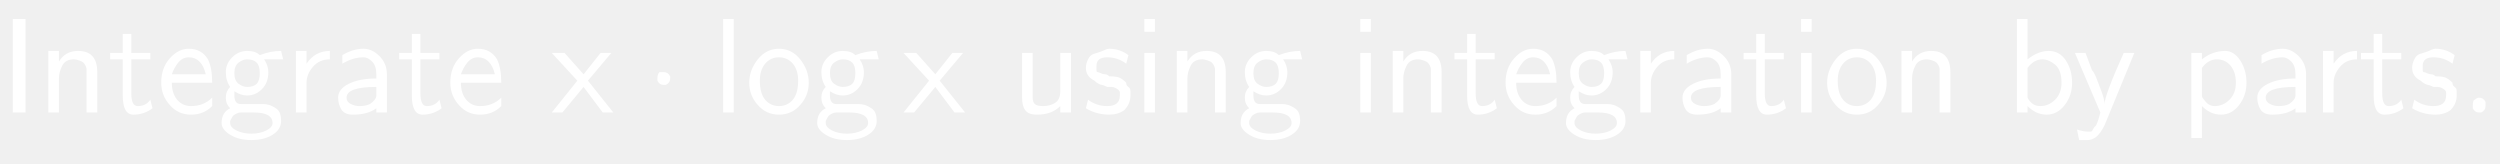
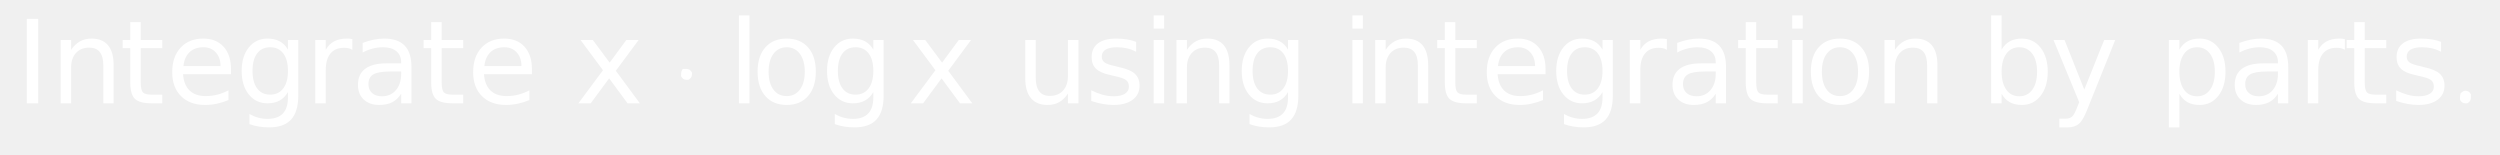
- <svg xmlns="http://www.w3.org/2000/svg" style="fill-opacity:1; color-rendering:auto; color-interpolation:auto; stroke:black; text-rendering:auto; stroke-linecap:square; stroke-miterlimit:10; stroke-opacity:1; shape-rendering:auto; fill:black; stroke-dasharray:none; font-weight:normal; stroke-width:1; font-family:'Dialog'; font-style:normal; stroke-linejoin:miter; font-size:12; stroke-dashoffset:0; image-rendering:auto;" width="276" height="18">
+ <svg xmlns="http://www.w3.org/2000/svg" style="fill-opacity:1; color-rendering:auto; color-interpolation:auto; stroke:black; text-rendering:auto; stroke-linecap:square; stroke-miterlimit:10; stroke-opacity:1; shape-rendering:auto; fill:black; stroke-dasharray:none; font-weight:normal; stroke-width:1; font-family:'Dialog'; font-style:normal; stroke-linejoin:miter; font-size:12; stroke-dashoffset:0; image-rendering:auto;" width="324" height="20">
  <defs id="genericDefs" />
  <g>
-     <g transform="scale(15,15) translate(0,0.8278)" style="font-size:1; fill:white; text-rendering:geometricPrecision; color-rendering:optimizeQuality; image-rendering:optimizeQuality; font-family:'jlm_cmss10'; color-interpolation:linearRGB; stroke:white;">
-       <path style="stroke:none;" d="M0.188 -0.688 L0.188 0 L0.094 0 L0.094 -0.688 L0.188 -0.688 Z" />
+     <g transform="scale(15,15) translate(0.1333,0.8927) scale(0.1,0.1)" style="fill:white; text-rendering:geometricPrecision; color-rendering:optimizeQuality; image-rendering:optimizeQuality; color-interpolation:linearRGB; stroke:white;">
+       <path style="stroke:none;" d="M0.984 -7.297 L1.969 -7.297 L1.969 0 L0.984 0 L0.984 -7.297 ZM8.484 -3.297 L8.484 0 L7.594 0 L7.594 -3.266 Q7.594 -4.047 7.289 -4.43 Q6.984 -4.812 6.375 -4.812 Q5.656 -4.812 5.234 -4.352 Q4.812 -3.891 4.812 -3.094 L4.812 0 L3.906 0 L3.906 -5.469 L4.812 -5.469 L4.812 -4.625 Q5.141 -5.109 5.578 -5.352 Q6.016 -5.594 6.578 -5.594 Q7.516 -5.594 8 -5.016 Q8.484 -4.438 8.484 -3.297 ZM10.828 -7.016 L10.828 -5.469 L12.688 -5.469 L12.688 -4.766 L10.828 -4.766 L10.828 -1.797 Q10.828 -1.141 11.016 -0.945 Q11.203 -0.75 11.766 -0.75 L12.688 -0.75 L12.688 0 L11.766 0 Q10.719 0 10.32 -0.391 Q9.922 -0.781 9.922 -1.797 L9.922 -4.766 L9.266 -4.766 L9.266 -5.469 L9.922 -5.469 L9.922 -7.016 L10.828 -7.016 ZM18.625 -2.953 L18.625 -2.516 L14.484 -2.516 Q14.547 -1.594 15.047 -1.109 Q15.547 -0.625 16.438 -0.625 Q16.953 -0.625 17.445 -0.75 Q17.938 -0.875 18.406 -1.125 L18.406 -0.281 Q17.922 -0.078 17.414 0.031 Q16.906 0.141 16.391 0.141 Q15.078 0.141 14.312 -0.617 Q13.547 -1.375 13.547 -2.688 Q13.547 -4.031 14.273 -4.812 Q15 -5.594 16.234 -5.594 Q17.344 -5.594 17.984 -4.891 Q18.625 -4.188 18.625 -2.953 ZM17.719 -3.219 Q17.719 -3.953 17.312 -4.398 Q16.906 -4.844 16.25 -4.844 Q15.484 -4.844 15.039 -4.414 Q14.594 -3.984 14.516 -3.219 L17.719 -3.219 ZM23.547 -2.797 Q23.547 -3.781 23.141 -4.312 Q22.734 -4.844 22.016 -4.844 Q21.281 -4.844 20.883 -4.312 Q20.484 -3.781 20.484 -2.797 Q20.484 -1.828 20.883 -1.289 Q21.281 -0.75 22.016 -0.75 Q22.734 -0.75 23.141 -1.289 Q23.547 -1.828 23.547 -2.797 ZM24.438 -0.672 Q24.438 0.719 23.82 1.398 Q23.203 2.078 21.922 2.078 Q21.453 2.078 21.031 2.008 Q20.609 1.938 20.219 1.797 L20.219 0.922 Q20.609 1.141 20.992 1.242 Q21.375 1.344 21.781 1.344 Q22.656 1.344 23.102 0.883 Q23.547 0.422 23.547 -0.516 L23.547 -0.969 Q23.266 -0.484 22.828 -0.242 Q22.391 0 21.781 0 Q20.781 0 20.164 -0.766 Q19.547 -1.531 19.547 -2.797 Q19.547 -4.062 20.164 -4.828 Q20.781 -5.594 21.781 -5.594 Q22.391 -5.594 22.828 -5.359 Q23.266 -5.125 23.547 -4.641 L23.547 -5.469 L24.438 -5.469 L24.438 -0.672 ZM29.109 -4.625 Q28.953 -4.719 28.781 -4.758 Q28.609 -4.797 28.391 -4.797 Q27.625 -4.797 27.219 -4.305 Q26.812 -3.812 26.812 -2.875 L26.812 0 L25.906 0 L25.906 -5.469 L26.812 -5.469 L26.812 -4.625 Q27.094 -5.125 27.547 -5.359 Q28 -5.594 28.656 -5.594 Q28.75 -5.594 28.859 -5.586 Q28.969 -5.578 29.109 -5.547 L29.109 -4.625 ZM32.422 -2.75 Q31.344 -2.75 30.922 -2.5 Q30.5 -2.25 30.5 -1.656 Q30.5 -1.172 30.812 -0.891 Q31.125 -0.609 31.672 -0.609 Q32.422 -0.609 32.875 -1.141 Q33.328 -1.672 33.328 -2.547 L33.328 -2.75 L32.422 -2.75 ZM34.219 -3.125 L34.219 0 L33.328 0 L33.328 -0.828 Q33.016 -0.328 32.555 -0.094 Q32.094 0.141 31.438 0.141 Q30.594 0.141 30.094 -0.328 Q29.594 -0.797 29.594 -1.594 Q29.594 -2.516 30.219 -2.984 Q30.844 -3.453 32.062 -3.453 L33.328 -3.453 L33.328 -3.547 Q33.328 -4.156 32.914 -4.5 Q32.5 -4.844 31.766 -4.844 Q31.297 -4.844 30.852 -4.727 Q30.406 -4.609 30 -4.391 L30 -5.219 Q30.5 -5.406 30.961 -5.5 Q31.422 -5.594 31.859 -5.594 Q33.047 -5.594 33.633 -4.984 Q34.219 -4.375 34.219 -3.125 ZM36.828 -7.016 L36.828 -5.469 L38.688 -5.469 L38.688 -4.766 L36.828 -4.766 L36.828 -1.797 Q36.828 -1.141 37.016 -0.945 Q37.203 -0.75 37.766 -0.75 L38.688 -0.75 L38.688 0 L37.766 0 Q36.719 0 36.32 -0.391 Q35.922 -0.781 35.922 -1.797 L35.922 -4.766 L35.266 -4.766 L35.266 -5.469 L35.922 -5.469 L35.922 -7.016 L36.828 -7.016 ZM44.625 -2.953 L44.625 -2.516 L40.484 -2.516 Q40.547 -1.594 41.047 -1.109 Q41.547 -0.625 42.438 -0.625 Q42.953 -0.625 43.445 -0.75 Q43.938 -0.875 44.406 -1.125 L44.406 -0.281 Q43.922 -0.078 43.414 0.031 Q42.906 0.141 42.391 0.141 Q41.078 0.141 40.312 -0.617 Q39.547 -1.375 39.547 -2.688 Q39.547 -4.031 40.273 -4.812 Q41 -5.594 42.234 -5.594 Q43.344 -5.594 43.984 -4.891 Q44.625 -4.188 44.625 -2.953 ZM43.719 -3.219 Q43.719 -3.953 43.312 -4.398 Q42.906 -4.844 42.25 -4.844 Q41.484 -4.844 41.039 -4.414 Q40.594 -3.984 40.516 -3.219 L43.719 -3.219 Z" />
+       <path d="M5.484 -5.469 L3.516 -2.812 L5.594 0 L4.531 0 L2.938 -2.156 L1.344 0 L0.281 0 L2.406 -2.859 L0.469 -5.469 L1.531 -5.469 L2.984 -3.516 L4.422 -5.469 L5.484 -5.469 Z" style="stroke:none;" transform="scale(10,10) translate(4.8358,0) scale(0.1,0.1)" />
+       <path d="M0.188 -0.25 Q0.188 -0.219 0.156 -0.203 Q0.156 -0.203 0.141 -0.203 Q0.109 -0.203 0.094 -0.234 Q0.094 -0.234 0.094 -0.25 Q0.094 -0.281 0.109 -0.297 Q0.125 -0.297 0.141 -0.297 Q0.172 -0.297 0.188 -0.266 Q0.188 -0.266 0.188 -0.25 Z" style="stroke:none;" transform="scale(10,10) translate(5.6574,0)" />
    </g>
-     <g transform="matrix(15,0,0,15,0,0) translate(0.2778,0.8278)" style="font-size:1; fill:white; text-rendering:geometricPrecision; color-rendering:optimizeQuality; image-rendering:optimizeQuality; font-family:'jlm_cmss10'; color-interpolation:linearRGB; stroke:white;">
-       <path style="stroke:none;" d="M0.438 -0.297 L0.438 0 L0.359 0 L0.359 -0.297 Q0.359 -0.312 0.359 -0.32 Q0.359 -0.328 0.352 -0.344 Q0.344 -0.359 0.336 -0.367 Q0.328 -0.375 0.305 -0.383 Q0.281 -0.391 0.266 -0.391 Q0.203 -0.391 0.18 -0.344 Q0.156 -0.297 0.156 -0.25 L0.156 0 L0.078 0 L0.078 -0.453 L0.156 -0.453 L0.156 -0.375 Q0.203 -0.453 0.297 -0.453 Q0.438 -0.453 0.438 -0.297 Z" />
-     </g>
-     <g transform="matrix(15,0,0,15,0,0) translate(0.7944,0.8278)" style="font-size:1; fill:white; text-rendering:geometricPrecision; color-rendering:optimizeQuality; image-rendering:optimizeQuality; font-family:'jlm_cmss10'; color-interpolation:linearRGB; stroke:white;">
-       <path style="stroke:none;" d="M0.172 -0.391 L0.172 -0.141 Q0.172 -0.047 0.219 -0.047 Q0.281 -0.047 0.312 -0.094 L0.328 -0.031 Q0.266 0.016 0.188 0.016 Q0.109 0.016 0.109 -0.125 L0.109 -0.391 L0.016 -0.391 L0.016 -0.438 L0.109 -0.438 L0.109 -0.578 L0.172 -0.578 L0.172 -0.438 L0.312 -0.438 L0.312 -0.391 L0.172 -0.391 Z" />
-     </g>
-     <g transform="matrix(15,0,0,15,0,0) translate(1.1556,0.8278)" style="font-size:1; fill:white; text-rendering:geometricPrecision; color-rendering:optimizeQuality; image-rendering:optimizeQuality; font-family:'jlm_cmss10'; color-interpolation:linearRGB; stroke:white;">
-       <path style="stroke:none;" d="M0.406 -0.219 L0.109 -0.219 Q0.109 -0.141 0.148 -0.094 Q0.188 -0.047 0.25 -0.047 Q0.344 -0.047 0.406 -0.109 L0.406 -0.047 Q0.344 0.016 0.25 0.016 Q0.156 0.016 0.094 -0.055 Q0.031 -0.125 0.031 -0.219 Q0.031 -0.328 0.094 -0.398 Q0.156 -0.469 0.234 -0.469 Q0.328 -0.469 0.375 -0.391 Q0.406 -0.328 0.406 -0.219 ZM0.109 -0.281 L0.359 -0.281 Q0.344 -0.344 0.312 -0.375 Q0.281 -0.406 0.234 -0.406 Q0.188 -0.406 0.156 -0.367 Q0.125 -0.328 0.109 -0.281 Z" />
-     </g>
-     <g transform="matrix(15,0,0,15,0,0) translate(1.6,0.8278)" style="font-size:1; fill:white; text-rendering:geometricPrecision; color-rendering:optimizeQuality; image-rendering:optimizeQuality; font-family:'jlm_cmss10'; color-interpolation:linearRGB; stroke:white;">
-       <path style="stroke:none;" d="M0.359 -0.391 L0.344 -0.391 Q0.375 -0.344 0.375 -0.297 Q0.375 -0.219 0.328 -0.172 Q0.281 -0.125 0.219 -0.125 Q0.172 -0.125 0.125 -0.156 Q0.125 -0.141 0.125 -0.125 Q0.125 -0.062 0.172 -0.062 L0.266 -0.062 Q0.281 -0.062 0.297 -0.062 Q0.312 -0.062 0.336 -0.062 Q0.359 -0.062 0.383 -0.055 Q0.406 -0.047 0.43 -0.031 Q0.453 -0.016 0.461 0.008 Q0.469 0.031 0.469 0.062 Q0.469 0.125 0.406 0.164 Q0.344 0.203 0.25 0.203 Q0.156 0.203 0.094 0.164 Q0.031 0.125 0.031 0.078 Q0.031 0 0.094 -0.031 Q0.062 -0.062 0.062 -0.109 Q0.062 -0.156 0.094 -0.188 Q0.062 -0.234 0.062 -0.297 Q0.062 -0.359 0.109 -0.406 Q0.156 -0.453 0.219 -0.453 Q0.281 -0.453 0.312 -0.422 Q0.391 -0.453 0.469 -0.453 L0.484 -0.391 L0.469 -0.391 Q0.469 -0.391 0.453 -0.391 Q0.438 -0.391 0.422 -0.391 Q0.406 -0.391 0.383 -0.391 Q0.359 -0.391 0.359 -0.391 ZM0.219 -0.188 Q0.266 -0.188 0.289 -0.211 Q0.312 -0.234 0.312 -0.289 Q0.312 -0.344 0.289 -0.367 Q0.266 -0.391 0.219 -0.391 Q0.188 -0.391 0.156 -0.367 Q0.125 -0.344 0.125 -0.289 Q0.125 -0.234 0.156 -0.211 Q0.188 -0.188 0.219 -0.188 ZM0.266 0 L0.172 0 Q0.156 0 0.141 0.008 Q0.125 0.016 0.117 0.023 Q0.109 0.031 0.102 0.047 Q0.094 0.062 0.094 0.062 Q0.094 0.062 0.094 0.078 Q0.094 0.109 0.141 0.133 Q0.188 0.156 0.25 0.156 Q0.312 0.156 0.359 0.133 Q0.406 0.109 0.406 0.078 Q0.406 0 0.266 0 Z" />
-     </g>
-     <g transform="matrix(15,0,0,15,0,0) translate(2.1,0.8278)" style="font-size:1; fill:white; text-rendering:geometricPrecision; color-rendering:optimizeQuality; image-rendering:optimizeQuality; font-family:'jlm_cmss10'; color-interpolation:linearRGB; stroke:white;">
-       <path style="stroke:none;" d="M0.156 -0.219 L0.156 0 L0.078 0 L0.078 -0.453 L0.156 -0.453 L0.156 -0.359 Q0.219 -0.453 0.328 -0.453 L0.328 -0.391 Q0.25 -0.391 0.203 -0.336 Q0.156 -0.281 0.156 -0.219 Z" />
-     </g>
-     <g transform="matrix(15,0,0,15,0,0) translate(2.4417,0.8278)" style="font-size:1; fill:white; text-rendering:geometricPrecision; color-rendering:optimizeQuality; image-rendering:optimizeQuality; font-family:'jlm_cmss10'; color-interpolation:linearRGB; stroke:white;">
-       <path style="stroke:none;" d="M0.406 -0.281 L0.406 0 L0.328 0 L0.328 -0.031 Q0.266 0.016 0.156 0.016 Q0.094 0.016 0.07 -0.023 Q0.047 -0.062 0.047 -0.109 Q0.047 -0.172 0.125 -0.211 Q0.203 -0.25 0.328 -0.25 L0.328 -0.281 Q0.328 -0.344 0.297 -0.375 Q0.266 -0.406 0.234 -0.406 Q0.156 -0.406 0.078 -0.359 L0.078 -0.422 Q0.156 -0.469 0.234 -0.469 Q0.297 -0.469 0.352 -0.414 Q0.406 -0.359 0.406 -0.281 ZM0.328 -0.125 L0.328 -0.188 Q0.109 -0.188 0.109 -0.109 Q0.109 -0.078 0.141 -0.062 Q0.172 -0.047 0.203 -0.047 Q0.25 -0.047 0.281 -0.062 Q0.328 -0.094 0.328 -0.125 Z" />
-     </g>
-     <g transform="matrix(15,0,0,15,0,0) translate(2.9222,0.8278)" style="font-size:1; fill:white; text-rendering:geometricPrecision; color-rendering:optimizeQuality; image-rendering:optimizeQuality; font-family:'jlm_cmss10'; color-interpolation:linearRGB; stroke:white;">
-       <path style="stroke:none;" d="M0.172 -0.391 L0.172 -0.141 Q0.172 -0.047 0.219 -0.047 Q0.281 -0.047 0.312 -0.094 L0.328 -0.031 Q0.266 0.016 0.188 0.016 Q0.109 0.016 0.109 -0.125 L0.109 -0.391 L0.016 -0.391 L0.016 -0.438 L0.109 -0.438 L0.109 -0.578 L0.172 -0.578 L0.172 -0.438 L0.312 -0.438 L0.312 -0.391 L0.172 -0.391 Z" />
-     </g>
-     <g transform="matrix(15,0,0,15,0,0) translate(3.2833,0.8278)" style="font-size:1; fill:white; text-rendering:geometricPrecision; color-rendering:optimizeQuality; image-rendering:optimizeQuality; font-family:'jlm_cmss10'; color-interpolation:linearRGB; stroke:white;">
-       <path style="stroke:none;" d="M0.406 -0.219 L0.109 -0.219 Q0.109 -0.141 0.148 -0.094 Q0.188 -0.047 0.25 -0.047 Q0.344 -0.047 0.406 -0.109 L0.406 -0.047 Q0.344 0.016 0.25 0.016 Q0.156 0.016 0.094 -0.055 Q0.031 -0.125 0.031 -0.219 Q0.031 -0.328 0.094 -0.398 Q0.156 -0.469 0.234 -0.469 Q0.328 -0.469 0.375 -0.391 Q0.406 -0.328 0.406 -0.219 ZM0.109 -0.281 L0.359 -0.281 Q0.344 -0.344 0.312 -0.375 Q0.281 -0.406 0.234 -0.406 Q0.188 -0.406 0.156 -0.367 Q0.125 -0.328 0.109 -0.281 Z" />
-     </g>
-     <g transform="matrix(15,0,0,15,0,0) translate(4.0611,0.8278)" style="font-size:1; fill:white; text-rendering:geometricPrecision; color-rendering:optimizeQuality; image-rendering:optimizeQuality; font-family:'jlm_cmss10'; color-interpolation:linearRGB; stroke:white;">
-       <path style="stroke:none;" d="M0.266 -0.234 L0.453 0 L0.375 0 L0.234 -0.188 L0.078 0 L0 0 L0.188 -0.234 L0 -0.438 L0.094 -0.438 L0.234 -0.281 L0.359 -0.438 L0.438 -0.438 L0.266 -0.234 Z" />
-     </g>
-     <g transform="matrix(15,0,0,15,0,0) translate(4.7445,0.8278)" style="font-size:1; fill:white; text-rendering:geometricPrecision; color-rendering:optimizeQuality; image-rendering:optimizeQuality; font-family:'jlm_cmsy10'; color-interpolation:linearRGB; stroke:white;">
-       <path style="stroke:none;" d="M0.188 -0.25 Q0.188 -0.219 0.156 -0.203 Q0.156 -0.203 0.141 -0.203 Q0.109 -0.203 0.094 -0.234 Q0.094 -0.234 0.094 -0.25 Q0.094 -0.281 0.109 -0.297 Q0.125 -0.297 0.141 -0.297 Q0.172 -0.297 0.188 -0.266 Q0.188 -0.266 0.188 -0.25 Z" />
-     </g>
-     <g transform="matrix(15,0,0,15,0,0) translate(5.2445,0.8278)" style="font-size:1; fill:white; text-rendering:geometricPrecision; color-rendering:optimizeQuality; image-rendering:optimizeQuality; font-family:'jlm_cmss10'; color-interpolation:linearRGB; stroke:white;">
-       <path style="stroke:none;" d="M0.156 -0.688 L0.156 0 L0.078 0 L0.078 -0.688 L0.156 -0.688 Z" />
-     </g>
-     <g transform="matrix(15,0,0,15,0,0) translate(5.4834,0.8278)" style="font-size:1; fill:white; text-rendering:geometricPrecision; color-rendering:optimizeQuality; image-rendering:optimizeQuality; font-family:'jlm_cmss10'; color-interpolation:linearRGB; stroke:white;">
-       <path style="stroke:none;" d="M0.469 -0.219 Q0.469 -0.125 0.406 -0.055 Q0.344 0.016 0.25 0.016 Q0.156 0.016 0.094 -0.055 Q0.031 -0.125 0.031 -0.219 Q0.031 -0.312 0.094 -0.391 Q0.156 -0.469 0.25 -0.469 Q0.344 -0.469 0.406 -0.391 Q0.469 -0.312 0.469 -0.219 ZM0.25 -0.047 Q0.312 -0.047 0.352 -0.094 Q0.391 -0.141 0.391 -0.234 Q0.391 -0.312 0.352 -0.359 Q0.312 -0.406 0.25 -0.406 Q0.188 -0.406 0.148 -0.359 Q0.109 -0.312 0.109 -0.234 Q0.109 -0.141 0.148 -0.094 Q0.188 -0.047 0.25 -0.047 Z" />
-     </g>
-     <g transform="matrix(15,0,0,15,0,0) translate(5.9834,0.8278)" style="font-size:1; fill:white; text-rendering:geometricPrecision; color-rendering:optimizeQuality; image-rendering:optimizeQuality; font-family:'jlm_cmss10'; color-interpolation:linearRGB; stroke:white;">
-       <path style="stroke:none;" d="M0.359 -0.391 L0.344 -0.391 Q0.375 -0.344 0.375 -0.297 Q0.375 -0.219 0.328 -0.172 Q0.281 -0.125 0.219 -0.125 Q0.172 -0.125 0.125 -0.156 Q0.125 -0.141 0.125 -0.125 Q0.125 -0.062 0.172 -0.062 L0.266 -0.062 Q0.281 -0.062 0.297 -0.062 Q0.312 -0.062 0.336 -0.062 Q0.359 -0.062 0.383 -0.055 Q0.406 -0.047 0.43 -0.031 Q0.453 -0.016 0.461 0.008 Q0.469 0.031 0.469 0.062 Q0.469 0.125 0.406 0.164 Q0.344 0.203 0.25 0.203 Q0.156 0.203 0.094 0.164 Q0.031 0.125 0.031 0.078 Q0.031 0 0.094 -0.031 Q0.062 -0.062 0.062 -0.109 Q0.062 -0.156 0.094 -0.188 Q0.062 -0.234 0.062 -0.297 Q0.062 -0.359 0.109 -0.406 Q0.156 -0.453 0.219 -0.453 Q0.281 -0.453 0.312 -0.422 Q0.391 -0.453 0.469 -0.453 L0.484 -0.391 L0.469 -0.391 Q0.469 -0.391 0.453 -0.391 Q0.438 -0.391 0.422 -0.391 Q0.406 -0.391 0.383 -0.391 Q0.359 -0.391 0.359 -0.391 ZM0.219 -0.188 Q0.266 -0.188 0.289 -0.211 Q0.312 -0.234 0.312 -0.289 Q0.312 -0.344 0.289 -0.367 Q0.266 -0.391 0.219 -0.391 Q0.188 -0.391 0.156 -0.367 Q0.125 -0.344 0.125 -0.289 Q0.125 -0.234 0.156 -0.211 Q0.188 -0.188 0.219 -0.188 ZM0.266 0 L0.172 0 Q0.156 0 0.141 0.008 Q0.125 0.016 0.117 0.023 Q0.109 0.031 0.102 0.047 Q0.094 0.062 0.094 0.062 Q0.094 0.062 0.094 0.078 Q0.094 0.109 0.141 0.133 Q0.188 0.156 0.25 0.156 Q0.312 0.156 0.359 0.133 Q0.406 0.109 0.406 0.078 Q0.406 0 0.266 0 Z" />
-     </g>
-     <g transform="matrix(15,0,0,15,0,0) translate(6.65,0.8278)" style="font-size:1; fill:white; text-rendering:geometricPrecision; color-rendering:optimizeQuality; image-rendering:optimizeQuality; font-family:'jlm_cmss10'; color-interpolation:linearRGB; stroke:white;">
-       <path style="stroke:none;" d="M0.266 -0.234 L0.453 0 L0.375 0 L0.234 -0.188 L0.078 0 L0 0 L0.188 -0.234 L0 -0.438 L0.094 -0.438 L0.234 -0.281 L0.359 -0.438 L0.438 -0.438 L0.266 -0.234 Z" />
-     </g>
-     <g transform="matrix(15,0,0,15,0,0) translate(7.4445,0.8278)" style="font-size:1; fill:white; text-rendering:geometricPrecision; color-rendering:optimizeQuality; image-rendering:optimizeQuality; font-family:'jlm_cmss10'; color-interpolation:linearRGB; stroke:white;">
-       <path style="stroke:none;" d="M0.438 -0.438 L0.438 0 L0.359 0 L0.359 -0.047 Q0.297 0.016 0.188 0.016 Q0.125 0.016 0.102 -0.016 Q0.078 -0.047 0.078 -0.109 L0.078 -0.438 L0.156 -0.438 L0.156 -0.109 Q0.156 -0.078 0.172 -0.062 Q0.188 -0.047 0.234 -0.047 Q0.281 -0.047 0.32 -0.07 Q0.359 -0.094 0.359 -0.156 L0.359 -0.438 L0.438 -0.438 Z" />
-     </g>
-     <g transform="matrix(15,0,0,15,0,0) translate(7.9611,0.8278)" style="font-size:1; fill:white; text-rendering:geometricPrecision; color-rendering:optimizeQuality; image-rendering:optimizeQuality; font-family:'jlm_cmss10'; color-interpolation:linearRGB; stroke:white;">
-       <path style="stroke:none;" d="M0.344 -0.422 L0.328 -0.359 Q0.266 -0.406 0.188 -0.406 Q0.109 -0.406 0.109 -0.344 Q0.109 -0.328 0.109 -0.312 Q0.109 -0.297 0.117 -0.297 Q0.125 -0.297 0.141 -0.289 Q0.156 -0.281 0.172 -0.281 Q0.188 -0.281 0.203 -0.266 Q0.25 -0.266 0.273 -0.258 Q0.297 -0.25 0.328 -0.219 L0.328 -0.219 Q0.328 -0.203 0.336 -0.195 Q0.344 -0.188 0.352 -0.18 Q0.359 -0.172 0.359 -0.156 Q0.359 -0.141 0.359 -0.125 Q0.359 -0.062 0.312 -0.016 Q0.266 0.016 0.203 0.016 Q0.109 0.016 0.031 -0.031 L0.047 -0.094 Q0.109 -0.047 0.188 -0.047 Q0.281 -0.047 0.281 -0.125 Q0.281 -0.141 0.281 -0.148 Q0.281 -0.156 0.273 -0.164 Q0.266 -0.172 0.25 -0.18 Q0.234 -0.188 0.219 -0.188 Q0.203 -0.188 0.188 -0.188 Q0.156 -0.203 0.148 -0.203 Q0.141 -0.203 0.125 -0.211 Q0.109 -0.219 0.094 -0.234 Q0.031 -0.266 0.031 -0.328 Q0.031 -0.359 0.047 -0.391 Q0.062 -0.422 0.086 -0.43 Q0.109 -0.438 0.133 -0.445 Q0.156 -0.453 0.172 -0.461 Q0.188 -0.469 0.203 -0.469 Q0.281 -0.469 0.344 -0.422 Z" />
-     </g>
-     <g transform="matrix(15,0,0,15,0,0) translate(8.3445,0.8278)" style="font-size:1; fill:white; text-rendering:geometricPrecision; color-rendering:optimizeQuality; image-rendering:optimizeQuality; font-family:'jlm_cmss10'; color-interpolation:linearRGB; stroke:white;">
-       <path style="stroke:none;" d="M0.156 -0.688 L0.156 -0.594 L0.078 -0.594 L0.078 -0.688 L0.156 -0.688 ZM0.156 -0.438 L0.156 0 L0.078 0 L0.078 -0.438 L0.156 -0.438 Z" />
-     </g>
-     <g transform="matrix(15,0,0,15,0,0) translate(8.5834,0.8278)" style="font-size:1; fill:white; text-rendering:geometricPrecision; color-rendering:optimizeQuality; image-rendering:optimizeQuality; font-family:'jlm_cmss10'; color-interpolation:linearRGB; stroke:white;">
-       <path style="stroke:none;" d="M0.438 -0.297 L0.438 0 L0.359 0 L0.359 -0.297 Q0.359 -0.312 0.359 -0.32 Q0.359 -0.328 0.352 -0.344 Q0.344 -0.359 0.336 -0.367 Q0.328 -0.375 0.305 -0.383 Q0.281 -0.391 0.266 -0.391 Q0.203 -0.391 0.18 -0.344 Q0.156 -0.297 0.156 -0.25 L0.156 0 L0.078 0 L0.078 -0.453 L0.156 -0.453 L0.156 -0.375 Q0.203 -0.453 0.297 -0.453 Q0.438 -0.453 0.438 -0.297 Z" />
-     </g>
-     <g transform="matrix(15,0,0,15,0,0) translate(9.1,0.8278)" style="font-size:1; fill:white; text-rendering:geometricPrecision; color-rendering:optimizeQuality; image-rendering:optimizeQuality; font-family:'jlm_cmss10'; color-interpolation:linearRGB; stroke:white;">
-       <path style="stroke:none;" d="M0.359 -0.391 L0.344 -0.391 Q0.375 -0.344 0.375 -0.297 Q0.375 -0.219 0.328 -0.172 Q0.281 -0.125 0.219 -0.125 Q0.172 -0.125 0.125 -0.156 Q0.125 -0.141 0.125 -0.125 Q0.125 -0.062 0.172 -0.062 L0.266 -0.062 Q0.281 -0.062 0.297 -0.062 Q0.312 -0.062 0.336 -0.062 Q0.359 -0.062 0.383 -0.055 Q0.406 -0.047 0.43 -0.031 Q0.453 -0.016 0.461 0.008 Q0.469 0.031 0.469 0.062 Q0.469 0.125 0.406 0.164 Q0.344 0.203 0.25 0.203 Q0.156 0.203 0.094 0.164 Q0.031 0.125 0.031 0.078 Q0.031 0 0.094 -0.031 Q0.062 -0.062 0.062 -0.109 Q0.062 -0.156 0.094 -0.188 Q0.062 -0.234 0.062 -0.297 Q0.062 -0.359 0.109 -0.406 Q0.156 -0.453 0.219 -0.453 Q0.281 -0.453 0.312 -0.422 Q0.391 -0.453 0.469 -0.453 L0.484 -0.391 L0.469 -0.391 Q0.469 -0.391 0.453 -0.391 Q0.438 -0.391 0.422 -0.391 Q0.406 -0.391 0.383 -0.391 Q0.359 -0.391 0.359 -0.391 ZM0.219 -0.188 Q0.266 -0.188 0.289 -0.211 Q0.312 -0.234 0.312 -0.289 Q0.312 -0.344 0.289 -0.367 Q0.266 -0.391 0.219 -0.391 Q0.188 -0.391 0.156 -0.367 Q0.125 -0.344 0.125 -0.289 Q0.125 -0.234 0.156 -0.211 Q0.188 -0.188 0.219 -0.188 ZM0.266 0 L0.172 0 Q0.156 0 0.141 0.008 Q0.125 0.016 0.117 0.023 Q0.109 0.031 0.102 0.047 Q0.094 0.062 0.094 0.062 Q0.094 0.062 0.094 0.078 Q0.094 0.109 0.141 0.133 Q0.188 0.156 0.25 0.156 Q0.312 0.156 0.359 0.133 Q0.406 0.109 0.406 0.078 Q0.406 0 0.266 0 Z" />
-     </g>
-     <g transform="matrix(15,0,0,15,0,0) translate(9.9334,0.8278)" style="font-size:1; fill:white; text-rendering:geometricPrecision; color-rendering:optimizeQuality; image-rendering:optimizeQuality; font-family:'jlm_cmss10'; color-interpolation:linearRGB; stroke:white;">
-       <path style="stroke:none;" d="M0.156 -0.688 L0.156 -0.594 L0.078 -0.594 L0.078 -0.688 L0.156 -0.688 ZM0.156 -0.438 L0.156 0 L0.078 0 L0.078 -0.438 L0.156 -0.438 Z" />
-     </g>
-     <g transform="matrix(15,0,0,15,0,0) translate(10.1723,0.8278)" style="font-size:1; fill:white; text-rendering:geometricPrecision; color-rendering:optimizeQuality; image-rendering:optimizeQuality; font-family:'jlm_cmss10'; color-interpolation:linearRGB; stroke:white;">
-       <path style="stroke:none;" d="M0.438 -0.297 L0.438 0 L0.359 0 L0.359 -0.297 Q0.359 -0.312 0.359 -0.32 Q0.359 -0.328 0.352 -0.344 Q0.344 -0.359 0.336 -0.367 Q0.328 -0.375 0.305 -0.383 Q0.281 -0.391 0.266 -0.391 Q0.203 -0.391 0.18 -0.344 Q0.156 -0.297 0.156 -0.25 L0.156 0 L0.078 0 L0.078 -0.453 L0.156 -0.453 L0.156 -0.375 Q0.203 -0.453 0.297 -0.453 Q0.438 -0.453 0.438 -0.297 Z" />
-     </g>
-     <g transform="matrix(15,0,0,15,0,0) translate(10.6889,0.8278)" style="font-size:1; fill:white; text-rendering:geometricPrecision; color-rendering:optimizeQuality; image-rendering:optimizeQuality; font-family:'jlm_cmss10'; color-interpolation:linearRGB; stroke:white;">
-       <path style="stroke:none;" d="M0.172 -0.391 L0.172 -0.141 Q0.172 -0.047 0.219 -0.047 Q0.281 -0.047 0.312 -0.094 L0.328 -0.031 Q0.266 0.016 0.188 0.016 Q0.109 0.016 0.109 -0.125 L0.109 -0.391 L0.016 -0.391 L0.016 -0.438 L0.109 -0.438 L0.109 -0.578 L0.172 -0.578 L0.172 -0.438 L0.312 -0.438 L0.312 -0.391 L0.172 -0.391 Z" />
-     </g>
-     <g transform="matrix(15,0,0,15,0,0) translate(11.05,0.8278)" style="font-size:1; fill:white; text-rendering:geometricPrecision; color-rendering:optimizeQuality; image-rendering:optimizeQuality; font-family:'jlm_cmss10'; color-interpolation:linearRGB; stroke:white;">
-       <path style="stroke:none;" d="M0.406 -0.219 L0.109 -0.219 Q0.109 -0.141 0.148 -0.094 Q0.188 -0.047 0.25 -0.047 Q0.344 -0.047 0.406 -0.109 L0.406 -0.047 Q0.344 0.016 0.25 0.016 Q0.156 0.016 0.094 -0.055 Q0.031 -0.125 0.031 -0.219 Q0.031 -0.328 0.094 -0.398 Q0.156 -0.469 0.234 -0.469 Q0.328 -0.469 0.375 -0.391 Q0.406 -0.328 0.406 -0.219 ZM0.109 -0.281 L0.359 -0.281 Q0.344 -0.344 0.312 -0.375 Q0.281 -0.406 0.234 -0.406 Q0.188 -0.406 0.156 -0.367 Q0.125 -0.328 0.109 -0.281 Z" />
-     </g>
-     <g transform="matrix(15,0,0,15,0,0) translate(11.4945,0.8278)" style="font-size:1; fill:white; text-rendering:geometricPrecision; color-rendering:optimizeQuality; image-rendering:optimizeQuality; font-family:'jlm_cmss10'; color-interpolation:linearRGB; stroke:white;">
-       <path style="stroke:none;" d="M0.359 -0.391 L0.344 -0.391 Q0.375 -0.344 0.375 -0.297 Q0.375 -0.219 0.328 -0.172 Q0.281 -0.125 0.219 -0.125 Q0.172 -0.125 0.125 -0.156 Q0.125 -0.141 0.125 -0.125 Q0.125 -0.062 0.172 -0.062 L0.266 -0.062 Q0.281 -0.062 0.297 -0.062 Q0.312 -0.062 0.336 -0.062 Q0.359 -0.062 0.383 -0.055 Q0.406 -0.047 0.43 -0.031 Q0.453 -0.016 0.461 0.008 Q0.469 0.031 0.469 0.062 Q0.469 0.125 0.406 0.164 Q0.344 0.203 0.25 0.203 Q0.156 0.203 0.094 0.164 Q0.031 0.125 0.031 0.078 Q0.031 0 0.094 -0.031 Q0.062 -0.062 0.062 -0.109 Q0.062 -0.156 0.094 -0.188 Q0.062 -0.234 0.062 -0.297 Q0.062 -0.359 0.109 -0.406 Q0.156 -0.453 0.219 -0.453 Q0.281 -0.453 0.312 -0.422 Q0.391 -0.453 0.469 -0.453 L0.484 -0.391 L0.469 -0.391 Q0.469 -0.391 0.453 -0.391 Q0.438 -0.391 0.422 -0.391 Q0.406 -0.391 0.383 -0.391 Q0.359 -0.391 0.359 -0.391 ZM0.219 -0.188 Q0.266 -0.188 0.289 -0.211 Q0.312 -0.234 0.312 -0.289 Q0.312 -0.344 0.289 -0.367 Q0.266 -0.391 0.219 -0.391 Q0.188 -0.391 0.156 -0.367 Q0.125 -0.344 0.125 -0.289 Q0.125 -0.234 0.156 -0.211 Q0.188 -0.188 0.219 -0.188 ZM0.266 0 L0.172 0 Q0.156 0 0.141 0.008 Q0.125 0.016 0.117 0.023 Q0.109 0.031 0.102 0.047 Q0.094 0.062 0.094 0.062 Q0.094 0.062 0.094 0.078 Q0.094 0.109 0.141 0.133 Q0.188 0.156 0.25 0.156 Q0.312 0.156 0.359 0.133 Q0.406 0.109 0.406 0.078 Q0.406 0 0.266 0 Z" />
-     </g>
-     <g transform="matrix(15,0,0,15,0,0) translate(11.9945,0.8278)" style="font-size:1; fill:white; text-rendering:geometricPrecision; color-rendering:optimizeQuality; image-rendering:optimizeQuality; font-family:'jlm_cmss10'; color-interpolation:linearRGB; stroke:white;">
-       <path style="stroke:none;" d="M0.156 -0.219 L0.156 0 L0.078 0 L0.078 -0.453 L0.156 -0.453 L0.156 -0.359 Q0.219 -0.453 0.328 -0.453 L0.328 -0.391 Q0.25 -0.391 0.203 -0.336 Q0.156 -0.281 0.156 -0.219 Z" />
-     </g>
-     <g transform="matrix(15,0,0,15,0,0) translate(12.3362,0.8278)" style="font-size:1; fill:white; text-rendering:geometricPrecision; color-rendering:optimizeQuality; image-rendering:optimizeQuality; font-family:'jlm_cmss10'; color-interpolation:linearRGB; stroke:white;">
-       <path style="stroke:none;" d="M0.406 -0.281 L0.406 0 L0.328 0 L0.328 -0.031 Q0.266 0.016 0.156 0.016 Q0.094 0.016 0.07 -0.023 Q0.047 -0.062 0.047 -0.109 Q0.047 -0.172 0.125 -0.211 Q0.203 -0.25 0.328 -0.25 L0.328 -0.281 Q0.328 -0.344 0.297 -0.375 Q0.266 -0.406 0.234 -0.406 Q0.156 -0.406 0.078 -0.359 L0.078 -0.422 Q0.156 -0.469 0.234 -0.469 Q0.297 -0.469 0.352 -0.414 Q0.406 -0.359 0.406 -0.281 ZM0.328 -0.125 L0.328 -0.188 Q0.109 -0.188 0.109 -0.109 Q0.109 -0.078 0.141 -0.062 Q0.172 -0.047 0.203 -0.047 Q0.25 -0.047 0.281 -0.062 Q0.328 -0.094 0.328 -0.125 Z" />
-     </g>
-     <g transform="matrix(15,0,0,15,0,0) translate(12.8167,0.8278)" style="font-size:1; fill:white; text-rendering:geometricPrecision; color-rendering:optimizeQuality; image-rendering:optimizeQuality; font-family:'jlm_cmss10'; color-interpolation:linearRGB; stroke:white;">
-       <path style="stroke:none;" d="M0.172 -0.391 L0.172 -0.141 Q0.172 -0.047 0.219 -0.047 Q0.281 -0.047 0.312 -0.094 L0.328 -0.031 Q0.266 0.016 0.188 0.016 Q0.109 0.016 0.109 -0.125 L0.109 -0.391 L0.016 -0.391 L0.016 -0.438 L0.109 -0.438 L0.109 -0.578 L0.172 -0.578 L0.172 -0.438 L0.312 -0.438 L0.312 -0.391 L0.172 -0.391 Z" />
-     </g>
-     <g transform="matrix(15,0,0,15,0,0) translate(13.1778,0.8278)" style="font-size:1; fill:white; text-rendering:geometricPrecision; color-rendering:optimizeQuality; image-rendering:optimizeQuality; font-family:'jlm_cmss10'; color-interpolation:linearRGB; stroke:white;">
-       <path style="stroke:none;" d="M0.156 -0.688 L0.156 -0.594 L0.078 -0.594 L0.078 -0.688 L0.156 -0.688 ZM0.156 -0.438 L0.156 0 L0.078 0 L0.078 -0.438 L0.156 -0.438 Z" />
-     </g>
-     <g transform="matrix(15,0,0,15,0,0) translate(13.4167,0.8278)" style="font-size:1; fill:white; text-rendering:geometricPrecision; color-rendering:optimizeQuality; image-rendering:optimizeQuality; font-family:'jlm_cmss10'; color-interpolation:linearRGB; stroke:white;">
-       <path style="stroke:none;" d="M0.469 -0.219 Q0.469 -0.125 0.406 -0.055 Q0.344 0.016 0.25 0.016 Q0.156 0.016 0.094 -0.055 Q0.031 -0.125 0.031 -0.219 Q0.031 -0.312 0.094 -0.391 Q0.156 -0.469 0.25 -0.469 Q0.344 -0.469 0.406 -0.391 Q0.469 -0.312 0.469 -0.219 ZM0.25 -0.047 Q0.312 -0.047 0.352 -0.094 Q0.391 -0.141 0.391 -0.234 Q0.391 -0.312 0.352 -0.359 Q0.312 -0.406 0.25 -0.406 Q0.188 -0.406 0.148 -0.359 Q0.109 -0.312 0.109 -0.234 Q0.109 -0.141 0.148 -0.094 Q0.188 -0.047 0.25 -0.047 Z" />
-     </g>
-     <g transform="matrix(15,0,0,15,0,0) translate(13.9167,0.8278)" style="font-size:1; fill:white; text-rendering:geometricPrecision; color-rendering:optimizeQuality; image-rendering:optimizeQuality; font-family:'jlm_cmss10'; color-interpolation:linearRGB; stroke:white;">
-       <path style="stroke:none;" d="M0.438 -0.297 L0.438 0 L0.359 0 L0.359 -0.297 Q0.359 -0.312 0.359 -0.32 Q0.359 -0.328 0.352 -0.344 Q0.344 -0.359 0.336 -0.367 Q0.328 -0.375 0.305 -0.383 Q0.281 -0.391 0.266 -0.391 Q0.203 -0.391 0.18 -0.344 Q0.156 -0.297 0.156 -0.25 L0.156 0 L0.078 0 L0.078 -0.453 L0.156 -0.453 L0.156 -0.375 Q0.203 -0.453 0.297 -0.453 Q0.438 -0.453 0.438 -0.297 Z" />
-     </g>
-     <g transform="matrix(15,0,0,15,0,0) translate(14.7667,0.8278)" style="font-size:1; fill:white; text-rendering:geometricPrecision; color-rendering:optimizeQuality; image-rendering:optimizeQuality; font-family:'jlm_cmss10'; color-interpolation:linearRGB; stroke:white;">
-       <path style="stroke:none;" d="M0.156 -0.688 L0.156 -0.391 Q0.234 -0.453 0.312 -0.453 Q0.391 -0.453 0.438 -0.383 Q0.484 -0.312 0.484 -0.219 Q0.484 -0.125 0.43 -0.055 Q0.375 0.016 0.297 0.016 Q0.219 0.016 0.156 -0.047 L0.156 0 L0.078 0 L0.078 -0.688 L0.156 -0.688 ZM0.156 -0.328 L0.156 -0.109 Q0.188 -0.047 0.25 -0.047 Q0.312 -0.047 0.359 -0.094 Q0.406 -0.141 0.406 -0.219 Q0.406 -0.312 0.359 -0.352 Q0.312 -0.391 0.266 -0.391 Q0.203 -0.391 0.156 -0.328 Z" />
-     </g>
-     <g transform="matrix(15,0,0,15,0,0) translate(15.2556,0.8278)" style="font-size:1; fill:white; text-rendering:geometricPrecision; color-rendering:optimizeQuality; image-rendering:optimizeQuality; font-family:'jlm_cmss10'; color-interpolation:linearRGB; stroke:white;">
-       <path style="stroke:none;" d="M0.453 -0.438 L0.234 0.094 Q0.203 0.156 0.172 0.18 Q0.141 0.203 0.109 0.203 Q0.078 0.203 0.047 0.203 L0.031 0.125 Q0.078 0.141 0.109 0.141 Q0.125 0.141 0.133 0.141 Q0.141 0.141 0.148 0.125 Q0.156 0.109 0.172 0.094 Q0.188 0.062 0.203 0 L0.016 -0.438 L0.094 -0.438 L0.141 -0.312 Q0.156 -0.297 0.172 -0.258 Q0.188 -0.219 0.211 -0.156 Q0.234 -0.094 0.234 -0.062 L0.234 -0.062 Q0.234 -0.125 0.375 -0.438 L0.453 -0.438 Z" />
-     </g>
-     <g transform="matrix(15,0,0,15,0,0) translate(16.0501,0.8278)" style="font-size:1; fill:white; text-rendering:geometricPrecision; color-rendering:optimizeQuality; image-rendering:optimizeQuality; font-family:'jlm_cmss10'; color-interpolation:linearRGB; stroke:white;">
-       <path style="stroke:none;" d="M0.156 -0.047 L0.156 0.188 L0.078 0.188 L0.078 -0.438 L0.156 -0.438 L0.156 -0.391 Q0.234 -0.453 0.328 -0.453 Q0.391 -0.453 0.438 -0.383 Q0.484 -0.312 0.484 -0.219 Q0.484 -0.125 0.43 -0.055 Q0.375 0.016 0.297 0.016 Q0.219 0.016 0.156 -0.047 ZM0.156 -0.328 L0.156 -0.125 Q0.156 -0.109 0.172 -0.094 Q0.203 -0.047 0.25 -0.047 Q0.312 -0.047 0.359 -0.094 Q0.406 -0.141 0.406 -0.219 Q0.406 -0.297 0.367 -0.344 Q0.328 -0.391 0.266 -0.391 Q0.203 -0.391 0.156 -0.328 Z" />
-     </g>
-     <g transform="matrix(15,0,0,15,0,0) translate(16.5667,0.8278)" style="font-size:1; fill:white; text-rendering:geometricPrecision; color-rendering:optimizeQuality; image-rendering:optimizeQuality; font-family:'jlm_cmss10'; color-interpolation:linearRGB; stroke:white;">
-       <path style="stroke:none;" d="M0.406 -0.281 L0.406 0 L0.328 0 L0.328 -0.031 Q0.266 0.016 0.156 0.016 Q0.094 0.016 0.07 -0.023 Q0.047 -0.062 0.047 -0.109 Q0.047 -0.172 0.125 -0.211 Q0.203 -0.25 0.328 -0.25 L0.328 -0.281 Q0.328 -0.344 0.297 -0.375 Q0.266 -0.406 0.234 -0.406 Q0.156 -0.406 0.078 -0.359 L0.078 -0.422 Q0.156 -0.469 0.234 -0.469 Q0.297 -0.469 0.352 -0.414 Q0.406 -0.359 0.406 -0.281 ZM0.328 -0.125 L0.328 -0.188 Q0.109 -0.188 0.109 -0.109 Q0.109 -0.078 0.141 -0.062 Q0.172 -0.047 0.203 -0.047 Q0.25 -0.047 0.281 -0.062 Q0.328 -0.094 0.328 -0.125 Z" />
-     </g>
-     <g transform="matrix(15,0,0,15,0,0) translate(17.0195,0.8278)" style="font-size:1; fill:white; text-rendering:geometricPrecision; color-rendering:optimizeQuality; image-rendering:optimizeQuality; font-family:'jlm_cmss10'; color-interpolation:linearRGB; stroke:white;">
-       <path style="stroke:none;" d="M0.156 -0.219 L0.156 0 L0.078 0 L0.078 -0.453 L0.156 -0.453 L0.156 -0.359 Q0.219 -0.453 0.328 -0.453 L0.328 -0.391 Q0.25 -0.391 0.203 -0.336 Q0.156 -0.281 0.156 -0.219 Z" />
-     </g>
-     <g transform="matrix(15,0,0,15,0,0) translate(17.3612,0.8278)" style="font-size:1; fill:white; text-rendering:geometricPrecision; color-rendering:optimizeQuality; image-rendering:optimizeQuality; font-family:'jlm_cmss10'; color-interpolation:linearRGB; stroke:white;">
-       <path style="stroke:none;" d="M0.172 -0.391 L0.172 -0.141 Q0.172 -0.047 0.219 -0.047 Q0.281 -0.047 0.312 -0.094 L0.328 -0.031 Q0.266 0.016 0.188 0.016 Q0.109 0.016 0.109 -0.125 L0.109 -0.391 L0.016 -0.391 L0.016 -0.438 L0.109 -0.438 L0.109 -0.578 L0.172 -0.578 L0.172 -0.438 L0.312 -0.438 L0.312 -0.391 L0.172 -0.391 Z" />
-     </g>
-     <g transform="matrix(15,0,0,15,0,0) translate(17.7223,0.8278)" style="font-size:1; fill:white; text-rendering:geometricPrecision; color-rendering:optimizeQuality; image-rendering:optimizeQuality; font-family:'jlm_cmss10'; color-interpolation:linearRGB; stroke:white;">
-       <path style="stroke:none;" d="M0.344 -0.422 L0.328 -0.359 Q0.266 -0.406 0.188 -0.406 Q0.109 -0.406 0.109 -0.344 Q0.109 -0.328 0.109 -0.312 Q0.109 -0.297 0.117 -0.297 Q0.125 -0.297 0.141 -0.289 Q0.156 -0.281 0.172 -0.281 Q0.188 -0.281 0.203 -0.266 Q0.25 -0.266 0.273 -0.258 Q0.297 -0.25 0.328 -0.219 L0.328 -0.219 Q0.328 -0.203 0.336 -0.195 Q0.344 -0.188 0.352 -0.18 Q0.359 -0.172 0.359 -0.156 Q0.359 -0.141 0.359 -0.125 Q0.359 -0.062 0.312 -0.016 Q0.266 0.016 0.203 0.016 Q0.109 0.016 0.031 -0.031 L0.047 -0.094 Q0.109 -0.047 0.188 -0.047 Q0.281 -0.047 0.281 -0.125 Q0.281 -0.141 0.281 -0.148 Q0.281 -0.156 0.273 -0.164 Q0.266 -0.172 0.25 -0.18 Q0.234 -0.188 0.219 -0.188 Q0.203 -0.188 0.188 -0.188 Q0.156 -0.203 0.148 -0.203 Q0.141 -0.203 0.125 -0.211 Q0.109 -0.219 0.094 -0.234 Q0.031 -0.266 0.031 -0.328 Q0.031 -0.359 0.047 -0.391 Q0.062 -0.422 0.086 -0.43 Q0.109 -0.438 0.133 -0.445 Q0.156 -0.453 0.172 -0.461 Q0.188 -0.469 0.203 -0.469 Q0.281 -0.469 0.344 -0.422 Z" />
-     </g>
-     <g transform="matrix(15,0,0,15,0,0) translate(18.1056,0.8278)" style="font-size:1; fill:white; text-rendering:geometricPrecision; color-rendering:optimizeQuality; image-rendering:optimizeQuality; font-family:'jlm_cmmi10'; color-interpolation:linearRGB; stroke:white;">
-       <path style="stroke:none;" d="M0.188 -0.047 L0.188 -0.047 Q0.188 -0.016 0.156 0 Q0.156 0 0.141 0 Q0.109 0 0.094 -0.031 Q0.094 -0.047 0.094 -0.047 Q0.094 -0.094 0.109 -0.094 Q0.125 -0.109 0.141 -0.109 Q0.172 -0.109 0.188 -0.078 Q0.188 -0.062 0.188 -0.047 Z" />
+     <g transform="matrix(15,0,0,15,0,0) translate(6.2908,0.8927) scale(0.1,0.1)" style="font-size:1; fill:white; text-rendering:geometricPrecision; color-rendering:optimizeQuality; image-rendering:optimizeQuality; font-family:'jlm_cmsy10'; color-interpolation:linearRGB; stroke:white;">
+       <path style="stroke:none;" d="M0.938 -7.594 L1.844 -7.594 L1.844 0 L0.938 0 L0.938 -7.594 ZM5.062 -4.844 Q4.344 -4.844 3.922 -4.281 Q3.5 -3.719 3.5 -2.734 Q3.5 -1.75 3.914 -1.188 Q4.328 -0.625 5.062 -0.625 Q5.781 -0.625 6.203 -1.188 Q6.625 -1.75 6.625 -2.734 Q6.625 -3.703 6.203 -4.273 Q5.781 -4.844 5.062 -4.844 ZM5.062 -5.594 Q6.234 -5.594 6.906 -4.836 Q7.578 -4.078 7.578 -2.734 Q7.578 -1.391 6.906 -0.625 Q6.234 0.141 5.062 0.141 Q3.891 0.141 3.219 -0.625 Q2.547 -1.391 2.547 -2.734 Q2.547 -4.078 3.219 -4.836 Q3.891 -5.594 5.062 -5.594 ZM12.547 -2.797 Q12.547 -3.781 12.141 -4.312 Q11.734 -4.844 11.016 -4.844 Q10.281 -4.844 9.883 -4.312 Q9.484 -3.781 9.484 -2.797 Q9.484 -1.828 9.883 -1.289 Q10.281 -0.75 11.016 -0.75 Q11.734 -0.75 12.141 -1.289 Q12.547 -1.828 12.547 -2.797 ZM13.438 -0.672 Q13.438 0.719 12.82 1.398 Q12.203 2.078 10.922 2.078 Q10.453 2.078 10.031 2.008 Q9.609 1.938 9.219 1.797 L9.219 0.922 Q9.609 1.141 9.992 1.242 Q10.375 1.344 10.781 1.344 Q11.656 1.344 12.102 0.883 Q12.547 0.422 12.547 -0.516 L12.547 -0.969 Q12.266 -0.484 11.828 -0.242 Q11.391 0 10.781 0 Q9.781 0 9.164 -0.766 Q8.547 -1.531 8.547 -2.797 Q8.547 -4.062 9.164 -4.828 Q9.781 -5.594 10.781 -5.594 Q11.391 -5.594 11.828 -5.359 Q12.266 -5.125 12.547 -4.641 L12.547 -5.469 L13.438 -5.469 L13.438 -0.672 Z" />
+       <path d="M5.484 -5.469 L3.516 -2.812 L5.594 0 L4.531 0 L2.938 -2.156 L1.344 0 L0.281 0 L2.406 -2.859 L0.469 -5.469 L1.531 -5.469 L2.984 -3.516 L4.422 -5.469 L5.484 -5.469 Z" style="stroke:none;" transform="scale(10,10) translate(1.5504,0) scale(0.1,0.1)" />
+       <path d="M0.844 -2.156 L0.844 -5.469 L1.75 -5.469 L1.75 -2.188 Q1.75 -1.422 2.055 -1.031 Q2.359 -0.641 2.953 -0.641 Q3.688 -0.641 4.109 -1.102 Q4.531 -1.562 4.531 -2.375 L4.531 -5.469 L5.438 -5.469 L5.438 0 L4.531 0 L4.531 -0.844 Q4.203 -0.344 3.773 -0.102 Q3.344 0.141 2.766 0.141 Q1.828 0.141 1.336 -0.445 Q0.844 -1.031 0.844 -2.156 ZM10.422 -5.312 L10.422 -4.453 Q10.047 -4.656 9.641 -4.75 Q9.234 -4.844 8.781 -4.844 Q8.125 -4.844 7.789 -4.641 Q7.453 -4.438 7.453 -4.031 Q7.453 -3.719 7.688 -3.539 Q7.922 -3.359 8.656 -3.203 L8.953 -3.125 Q9.922 -2.922 10.32 -2.547 Q10.719 -2.172 10.719 -1.516 Q10.719 -0.75 10.117 -0.305 Q9.516 0.141 8.469 0.141 Q8.016 0.141 7.539 0.055 Q7.062 -0.031 6.547 -0.203 L6.547 -1.125 Q7.047 -0.875 7.523 -0.742 Q8 -0.609 8.484 -0.609 Q9.109 -0.609 9.453 -0.828 Q9.797 -1.047 9.797 -1.438 Q9.797 -1.812 9.555 -2.008 Q9.312 -2.203 8.469 -2.375 L8.156 -2.453 Q7.328 -2.625 6.953 -2.992 Q6.578 -3.359 6.578 -3.984 Q6.578 -4.766 7.125 -5.18 Q7.672 -5.594 8.688 -5.594 Q9.172 -5.594 9.617 -5.523 Q10.062 -5.453 10.422 -5.312 ZM11.938 -5.469 L12.844 -5.469 L12.844 0 L11.938 0 L11.938 -5.469 ZM11.938 -7.594 L12.844 -7.594 L12.844 -6.453 L11.938 -6.453 L11.938 -7.594 ZM18.484 -3.297 L18.484 0 L17.594 0 L17.594 -3.266 Q17.594 -4.047 17.289 -4.43 Q16.984 -4.812 16.375 -4.812 Q15.656 -4.812 15.234 -4.352 Q14.812 -3.891 14.812 -3.094 L14.812 0 L13.906 0 L13.906 -5.469 L14.812 -5.469 L14.812 -4.625 Q15.141 -5.109 15.578 -5.352 Q16.016 -5.594 16.578 -5.594 Q17.516 -5.594 18 -5.016 Q18.484 -4.438 18.484 -3.297 ZM23.547 -2.797 Q23.547 -3.781 23.141 -4.312 Q22.734 -4.844 22.016 -4.844 Q21.281 -4.844 20.883 -4.312 Q20.484 -3.781 20.484 -2.797 Q20.484 -1.828 20.883 -1.289 Q21.281 -0.75 22.016 -0.75 Q22.734 -0.75 23.141 -1.289 Q23.547 -1.828 23.547 -2.797 ZM24.438 -0.672 Q24.438 0.719 23.82 1.398 Q23.203 2.078 21.922 2.078 Q21.453 2.078 21.031 2.008 Q20.609 1.938 20.219 1.797 L20.219 0.922 Q20.609 1.141 20.992 1.242 Q21.375 1.344 21.781 1.344 Q22.656 1.344 23.102 0.883 Q23.547 0.422 23.547 -0.516 L23.547 -0.969 Q23.266 -0.484 22.828 -0.242 Q22.391 0 21.781 0 Q20.781 0 20.164 -0.766 Q19.547 -1.531 19.547 -2.797 Q19.547 -4.062 20.164 -4.828 Q20.781 -5.594 21.781 -5.594 Q22.391 -5.594 22.828 -5.359 Q23.266 -5.125 23.547 -4.641 L23.547 -5.469 L24.438 -5.469 L24.438 -0.672 Z" style="stroke:none;" transform="scale(10,10) translate(2.4831,0) scale(0.1,0.1)" />
+       <path d="M0.938 -5.469 L1.844 -5.469 L1.844 0 L0.938 0 L0.938 -5.469 ZM0.938 -7.594 L1.844 -7.594 L1.844 -6.453 L0.938 -6.453 L0.938 -7.594 ZM7.484 -3.297 L7.484 0 L6.594 0 L6.594 -3.266 Q6.594 -4.047 6.289 -4.43 Q5.984 -4.812 5.375 -4.812 Q4.656 -4.812 4.234 -4.352 Q3.812 -3.891 3.812 -3.094 L3.812 0 L2.906 0 L2.906 -5.469 L3.812 -5.469 L3.812 -4.625 Q4.141 -5.109 4.578 -5.352 Q5.016 -5.594 5.578 -5.594 Q6.516 -5.594 7 -5.016 Q7.484 -4.438 7.484 -3.297 ZM9.828 -7.016 L9.828 -5.469 L11.688 -5.469 L11.688 -4.766 L9.828 -4.766 L9.828 -1.797 Q9.828 -1.141 10.016 -0.945 Q10.203 -0.75 10.766 -0.75 L11.688 -0.75 L11.688 0 L10.766 0 Q9.719 0 9.32 -0.391 Q8.922 -0.781 8.922 -1.797 L8.922 -4.766 L8.266 -4.766 L8.266 -5.469 L8.922 -5.469 L8.922 -7.016 L9.828 -7.016 ZM17.625 -2.953 L17.625 -2.516 L13.484 -2.516 Q13.547 -1.594 14.047 -1.109 Q14.547 -0.625 15.438 -0.625 Q15.953 -0.625 16.445 -0.75 Q16.938 -0.875 17.406 -1.125 L17.406 -0.281 Q16.922 -0.078 16.414 0.031 Q15.906 0.141 15.391 0.141 Q14.078 0.141 13.312 -0.617 Q12.547 -1.375 12.547 -2.688 Q12.547 -4.031 13.273 -4.812 Q14 -5.594 15.234 -5.594 Q16.344 -5.594 16.984 -4.891 Q17.625 -4.188 17.625 -2.953 ZM16.719 -3.219 Q16.719 -3.953 16.312 -4.398 Q15.906 -4.844 15.25 -4.844 Q14.484 -4.844 14.039 -4.414 Q13.594 -3.984 13.516 -3.219 L16.719 -3.219 ZM22.547 -2.797 Q22.547 -3.781 22.141 -4.312 Q21.734 -4.844 21.016 -4.844 Q20.281 -4.844 19.883 -4.312 Q19.484 -3.781 19.484 -2.797 Q19.484 -1.828 19.883 -1.289 Q20.281 -0.75 21.016 -0.75 Q21.734 -0.75 22.141 -1.289 Q22.547 -1.828 22.547 -2.797 ZM23.438 -0.672 Q23.438 0.719 22.82 1.398 Q22.203 2.078 20.922 2.078 Q20.453 2.078 20.031 2.008 Q19.609 1.938 19.219 1.797 L19.219 0.922 Q19.609 1.141 19.992 1.242 Q20.375 1.344 20.781 1.344 Q21.656 1.344 22.102 0.883 Q22.547 0.422 22.547 -0.516 L22.547 -0.969 Q22.266 -0.484 21.828 -0.242 Q21.391 0 20.781 0 Q19.781 0 19.164 -0.766 Q18.547 -1.531 18.547 -2.797 Q18.547 -4.062 19.164 -4.828 Q19.781 -5.594 20.781 -5.594 Q21.391 -5.594 21.828 -5.359 Q22.266 -5.125 22.547 -4.641 L22.547 -5.469 L23.438 -5.469 L23.438 -0.672 ZM28.109 -4.625 Q27.953 -4.719 27.781 -4.758 Q27.609 -4.797 27.391 -4.797 Q26.625 -4.797 26.219 -4.305 Q25.812 -3.812 25.812 -2.875 L25.812 0 L24.906 0 L24.906 -5.469 L25.812 -5.469 L25.812 -4.625 Q26.094 -5.125 26.547 -5.359 Q27 -5.594 27.656 -5.594 Q27.75 -5.594 27.859 -5.586 Q27.969 -5.578 28.109 -5.547 L28.109 -4.625 ZM31.422 -2.75 Q30.344 -2.75 29.922 -2.5 Q29.5 -2.25 29.5 -1.656 Q29.5 -1.172 29.812 -0.891 Q30.125 -0.609 30.672 -0.609 Q31.422 -0.609 31.875 -1.141 Q32.328 -1.672 32.328 -2.547 L32.328 -2.75 L31.422 -2.75 ZM33.219 -3.125 L33.219 0 L32.328 0 L32.328 -0.828 Q32.016 -0.328 31.555 -0.094 Q31.094 0.141 30.438 0.141 Q29.594 0.141 29.094 -0.328 Q28.594 -0.797 28.594 -1.594 Q28.594 -2.516 29.219 -2.984 Q29.844 -3.453 31.062 -3.453 L32.328 -3.453 L32.328 -3.547 Q32.328 -4.156 31.914 -4.5 Q31.5 -4.844 30.766 -4.844 Q30.297 -4.844 29.852 -4.727 Q29.406 -4.609 29 -4.391 L29 -5.219 Q29.5 -5.406 29.961 -5.5 Q30.422 -5.594 30.859 -5.594 Q32.047 -5.594 32.633 -4.984 Q33.219 -4.375 33.219 -3.125 ZM35.828 -7.016 L35.828 -5.469 L37.688 -5.469 L37.688 -4.766 L35.828 -4.766 L35.828 -1.797 Q35.828 -1.141 36.016 -0.945 Q36.203 -0.75 36.766 -0.75 L37.688 -0.75 L37.688 0 L36.766 0 Q35.719 0 35.32 -0.391 Q34.922 -0.781 34.922 -1.797 L34.922 -4.766 L34.266 -4.766 L34.266 -5.469 L34.922 -5.469 L34.922 -7.016 L35.828 -7.016 ZM38.938 -5.469 L39.844 -5.469 L39.844 0 L38.938 0 L38.938 -5.469 ZM38.938 -7.594 L39.844 -7.594 L39.844 -6.453 L38.938 -6.453 L38.938 -7.594 ZM43.062 -4.844 Q42.344 -4.844 41.922 -4.281 Q41.5 -3.719 41.5 -2.734 Q41.5 -1.75 41.914 -1.188 Q42.328 -0.625 43.062 -0.625 Q43.781 -0.625 44.203 -1.188 Q44.625 -1.75 44.625 -2.734 Q44.625 -3.703 44.203 -4.273 Q43.781 -4.844 43.062 -4.844 ZM43.062 -5.594 Q44.234 -5.594 44.906 -4.836 Q45.578 -4.078 45.578 -2.734 Q45.578 -1.391 44.906 -0.625 Q44.234 0.141 43.062 0.141 Q41.891 0.141 41.219 -0.625 Q40.547 -1.391 40.547 -2.734 Q40.547 -4.078 41.219 -4.836 Q41.891 -5.594 43.062 -5.594 ZM51.484 -3.297 L51.484 0 L50.594 0 L50.594 -3.266 Q50.594 -4.047 50.289 -4.43 Q49.984 -4.812 49.375 -4.812 Q48.656 -4.812 48.234 -4.352 Q47.812 -3.891 47.812 -3.094 L47.812 0 L46.906 0 L46.906 -5.469 L47.812 -5.469 L47.812 -4.625 Q48.141 -5.109 48.578 -5.352 Q49.016 -5.594 49.578 -5.594 Q50.516 -5.594 51 -5.016 Q51.484 -4.438 51.484 -3.297 Z" style="stroke:none;" transform="scale(10,10) translate(5.3002,0) scale(0.1,0.1)" />
+       <path d="M4.875 -2.734 Q4.875 -3.719 4.461 -4.281 Q4.047 -4.844 3.344 -4.844 Q2.625 -4.844 2.219 -4.281 Q1.812 -3.719 1.812 -2.734 Q1.812 -1.734 2.219 -1.172 Q2.625 -0.609 3.344 -0.609 Q4.047 -0.609 4.461 -1.172 Q4.875 -1.734 4.875 -2.734 ZM1.812 -4.641 Q2.094 -5.125 2.523 -5.359 Q2.953 -5.594 3.562 -5.594 Q4.562 -5.594 5.18 -4.805 Q5.797 -4.016 5.797 -2.734 Q5.797 -1.438 5.18 -0.648 Q4.562 0.141 3.562 0.141 Q2.953 0.141 2.523 -0.094 Q2.094 -0.328 1.812 -0.828 L1.812 0 L0.906 0 L0.906 -7.594 L1.812 -7.594 L1.812 -4.641 ZM9.219 0.516 Q8.844 1.484 8.477 1.781 Q8.109 2.078 7.516 2.078 L6.797 2.078 L6.797 1.328 L7.312 1.328 Q7.688 1.328 7.891 1.156 Q8.094 0.984 8.344 0.328 L8.516 -0.094 L6.297 -5.469 L7.25 -5.469 L8.953 -1.188 L10.672 -5.469 L11.625 -5.469 L9.219 0.516 Z" style="stroke:none;" transform="scale(10,10) translate(10.822,0) scale(0.1,0.1)" />
+       <path d="M1.812 -0.828 L1.812 2.078 L0.906 2.078 L0.906 -5.469 L1.812 -5.469 L1.812 -4.641 Q2.094 -5.125 2.523 -5.359 Q2.953 -5.594 3.562 -5.594 Q4.562 -5.594 5.18 -4.805 Q5.797 -4.016 5.797 -2.734 Q5.797 -1.438 5.18 -0.648 Q4.562 0.141 3.562 0.141 Q2.953 0.141 2.523 -0.094 Q2.094 -0.328 1.812 -0.828 ZM4.875 -2.734 Q4.875 -3.719 4.461 -4.281 Q4.047 -4.844 3.344 -4.844 Q2.625 -4.844 2.219 -4.281 Q1.812 -3.719 1.812 -2.734 Q1.812 -1.734 2.219 -1.172 Q2.625 -0.609 3.344 -0.609 Q4.047 -0.609 4.461 -1.172 Q4.875 -1.734 4.875 -2.734 ZM9.422 -2.75 Q8.344 -2.75 7.922 -2.5 Q7.5 -2.25 7.5 -1.656 Q7.5 -1.172 7.812 -0.891 Q8.125 -0.609 8.672 -0.609 Q9.422 -0.609 9.875 -1.141 Q10.328 -1.672 10.328 -2.547 L10.328 -2.75 L9.422 -2.75 ZM11.219 -3.125 L11.219 0 L10.328 0 L10.328 -0.828 Q10.016 -0.328 9.555 -0.094 Q9.094 0.141 8.438 0.141 Q7.594 0.141 7.094 -0.328 Q6.594 -0.797 6.594 -1.594 Q6.594 -2.516 7.219 -2.984 Q7.844 -3.453 9.062 -3.453 L10.328 -3.453 L10.328 -3.547 Q10.328 -4.156 9.914 -4.5 Q9.5 -4.844 8.766 -4.844 Q8.297 -4.844 7.852 -4.727 Q7.406 -4.609 7 -4.391 L7 -5.219 Q7.5 -5.406 7.961 -5.5 Q8.422 -5.594 8.859 -5.594 Q10.047 -5.594 10.633 -4.984 Q11.219 -4.375 11.219 -3.125 ZM16.109 -4.625 Q15.953 -4.719 15.781 -4.758 Q15.609 -4.797 15.391 -4.797 Q14.625 -4.797 14.219 -4.305 Q13.812 -3.812 13.812 -2.875 L13.812 0 L12.906 0 L12.906 -5.469 L13.812 -5.469 L13.812 -4.625 Q14.094 -5.125 14.547 -5.359 Q15 -5.594 15.656 -5.594 Q15.75 -5.594 15.859 -5.586 Q15.969 -5.578 16.109 -5.547 L16.109 -4.625 ZM17.828 -7.016 L17.828 -5.469 L19.688 -5.469 L19.688 -4.766 L17.828 -4.766 L17.828 -1.797 Q17.828 -1.141 18.016 -0.945 Q18.203 -0.75 18.766 -0.75 L19.688 -0.75 L19.688 0 L18.766 0 Q17.719 0 17.32 -0.391 Q16.922 -0.781 16.922 -1.797 L16.922 -4.766 L16.266 -4.766 L16.266 -5.469 L16.922 -5.469 L16.922 -7.016 L17.828 -7.016 ZM24.422 -5.312 L24.422 -4.453 Q24.047 -4.656 23.641 -4.75 Q23.234 -4.844 22.781 -4.844 Q22.125 -4.844 21.789 -4.641 Q21.453 -4.438 21.453 -4.031 Q21.453 -3.719 21.688 -3.539 Q21.922 -3.359 22.656 -3.203 L22.953 -3.125 Q23.922 -2.922 24.32 -2.547 Q24.719 -2.172 24.719 -1.516 Q24.719 -0.75 24.117 -0.305 Q23.516 0.141 22.469 0.141 Q22.016 0.141 21.539 0.055 Q21.062 -0.031 20.547 -0.203 L20.547 -1.125 Q21.047 -0.875 21.523 -0.742 Q22 -0.609 22.484 -0.609 Q23.109 -0.609 23.453 -0.828 Q23.797 -1.047 23.797 -1.438 Q23.797 -1.812 23.555 -2.008 Q23.312 -2.203 22.469 -2.375 L22.156 -2.453 Q21.328 -2.625 20.953 -2.992 Q20.578 -3.359 20.578 -3.984 Q20.578 -4.766 21.125 -5.18 Q21.672 -5.594 22.688 -5.594 Q23.172 -5.594 23.617 -5.523 Q24.062 -5.453 24.422 -5.312 Z" style="stroke:none;" transform="scale(10,10) translate(12.3578,0) scale(0.1,0.1)" />
+       <path d="M0.188 -0.047 L0.188 -0.047 Q0.188 -0.016 0.156 0 Q0.156 0 0.141 0 Q0.109 0 0.094 -0.031 Q0.094 -0.047 0.094 -0.047 Q0.094 -0.094 0.109 -0.094 Q0.125 -0.109 0.141 -0.109 Q0.172 -0.109 0.188 -0.078 Q0.188 -0.062 0.188 -0.047 Z" style="stroke:none;" transform="scale(10,10) translate(14.8697,0)" />
    </g>
  </g>
</svg>
